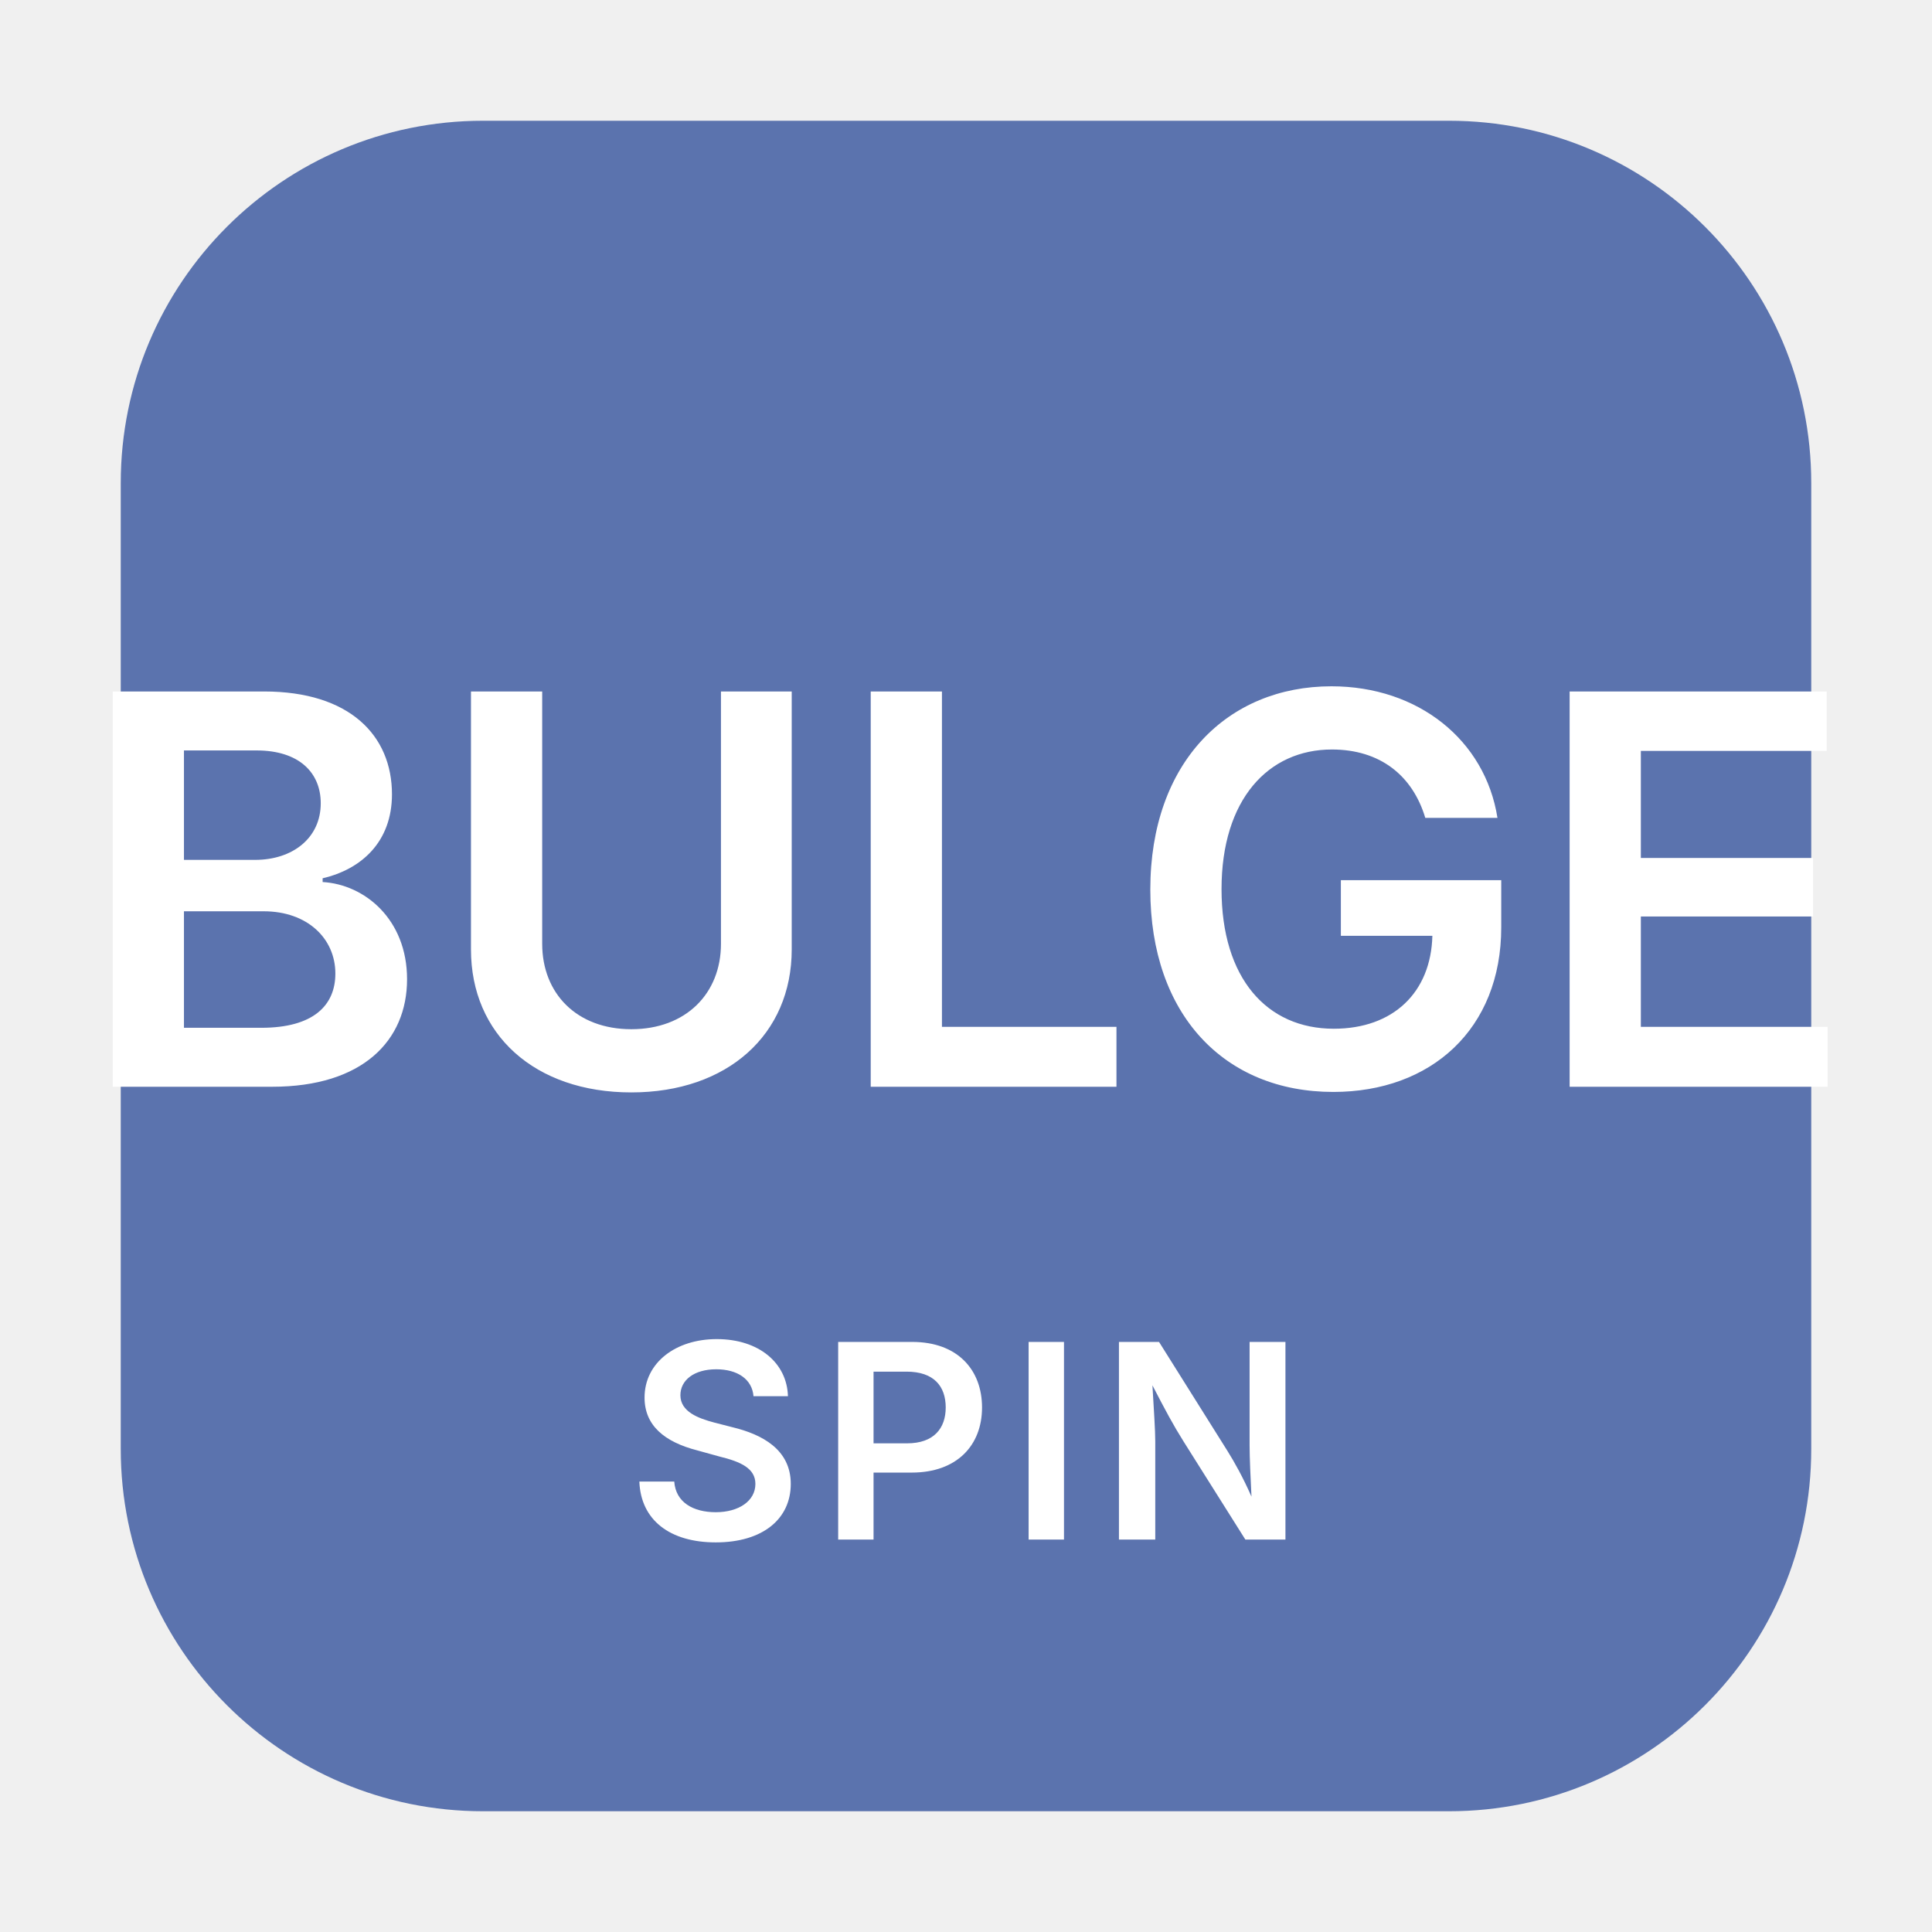
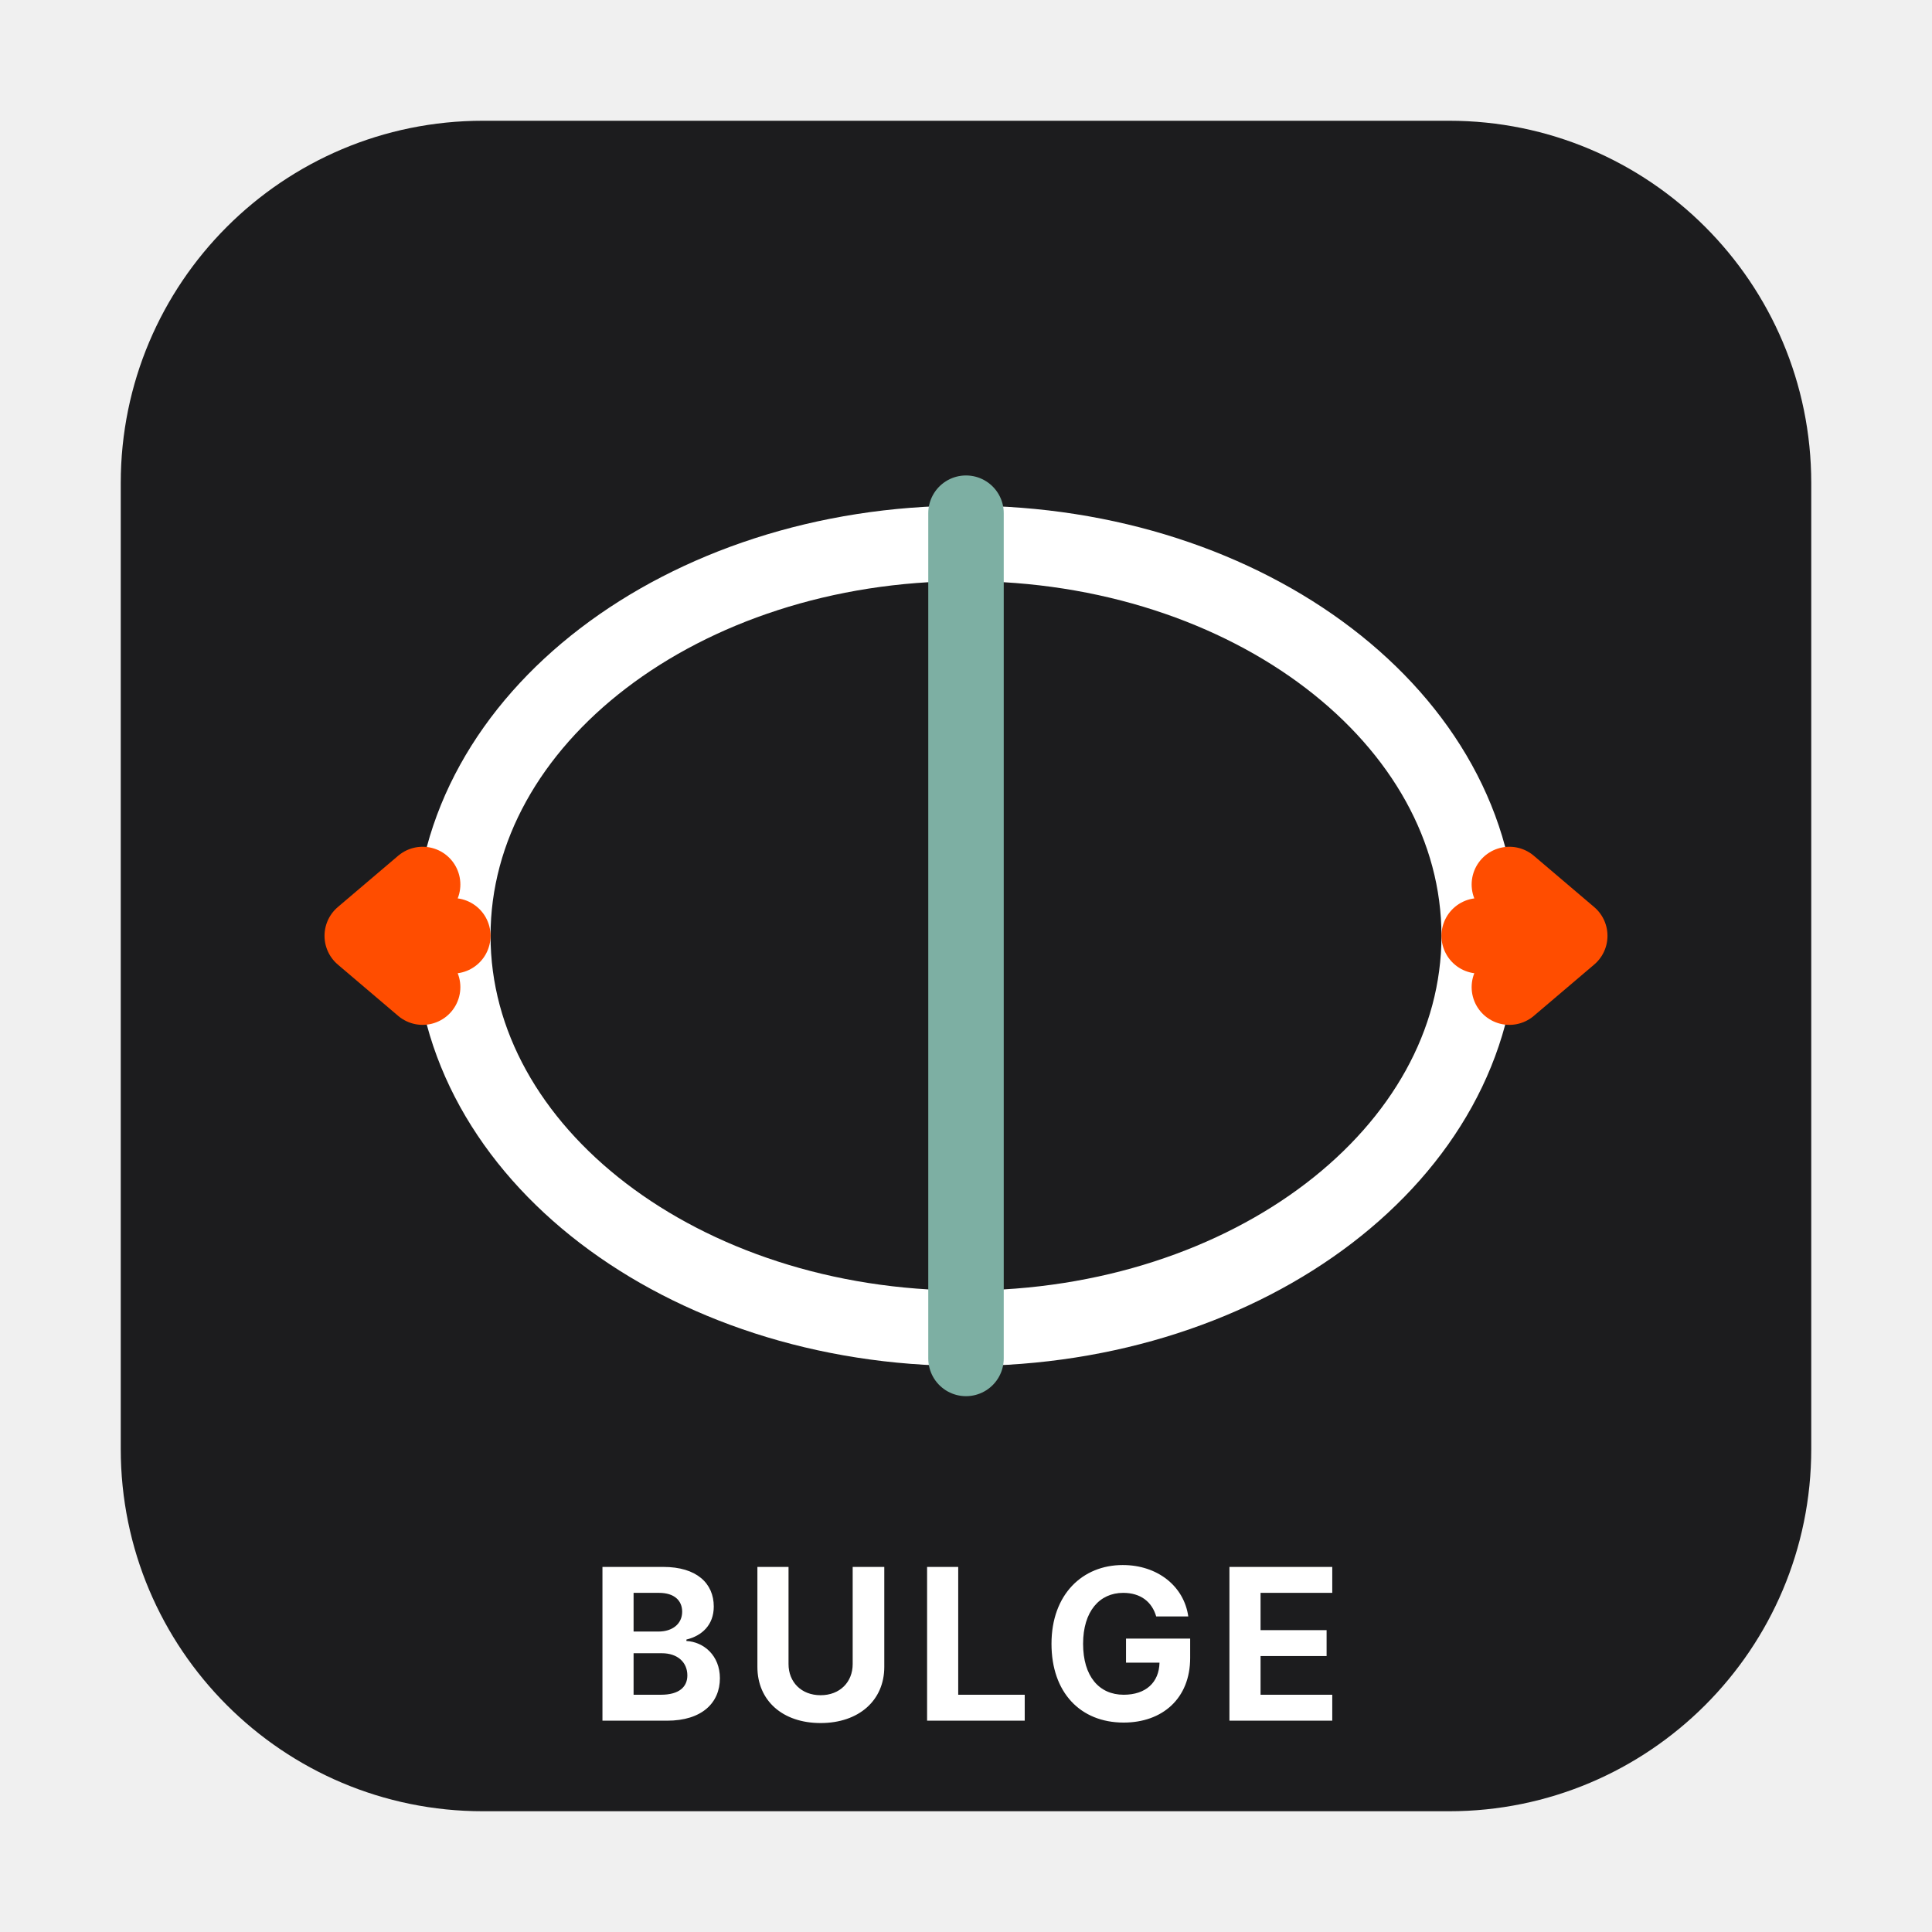
<svg xmlns="http://www.w3.org/2000/svg" viewBox="0 0 64 64" role="img" aria-labelledby="svg-minipictogram-0b4a6e-title svg-minipictogram-0b4a6e-desc">
-   <rect x="4" y="4" width="56" height="56" rx="12" ry="12" fill="#5B73AE" aria-hidden="true" />
-   <text x="32" y="36" text-anchor="middle" font-family="-apple-system, BlinkMacSystemFont, 'Segoe UI', sans-serif" font-size="18" font-weight="600" fill="#FFFFFF">BULGE</text>
-   <text x="32" y="51" text-anchor="middle" font-family="-apple-system, BlinkMacSystemFont, 'Segoe UI', sans-serif" font-size="9" font-weight="600" letter-spacing="0.5" fill="#FFFFFF">SPIN</text>
+   <rect x="4" y="4" width="56" height="56" rx="12" ry="12" fill="#1C1C1E" aria-hidden="true" />
+   <ellipse cx="32" cy="31" rx="17" ry="13" fill="none" stroke="#FFFFFF" stroke-width="2.5" aria-hidden="true" />
+   <line x1="32" y1="17" x2="32" y2="45" stroke="#7DAFA3" stroke-width="2.5" stroke-linecap="round" aria-hidden="true" />
+   <path d="M 49 31 L 52 31 M 52 31 L 50 29.3 M 52 31 L 50 32.7 M 15 31 L 12 31 M 12 31 L 14 29.3 M 12 31 L 14 32.7" fill="none" stroke="#FF4D00" stroke-width="2.5" stroke-linecap="round" stroke-linejoin="round" aria-hidden="true" />
+   <text x="32" y="57" text-anchor="middle" font-family="-apple-system, BlinkMacSystemFont, 'Segoe UI', sans-serif" font-size="7" font-weight="700" letter-spacing="0.5" fill="#FFFFFF">BULGE</text>
</svg>
